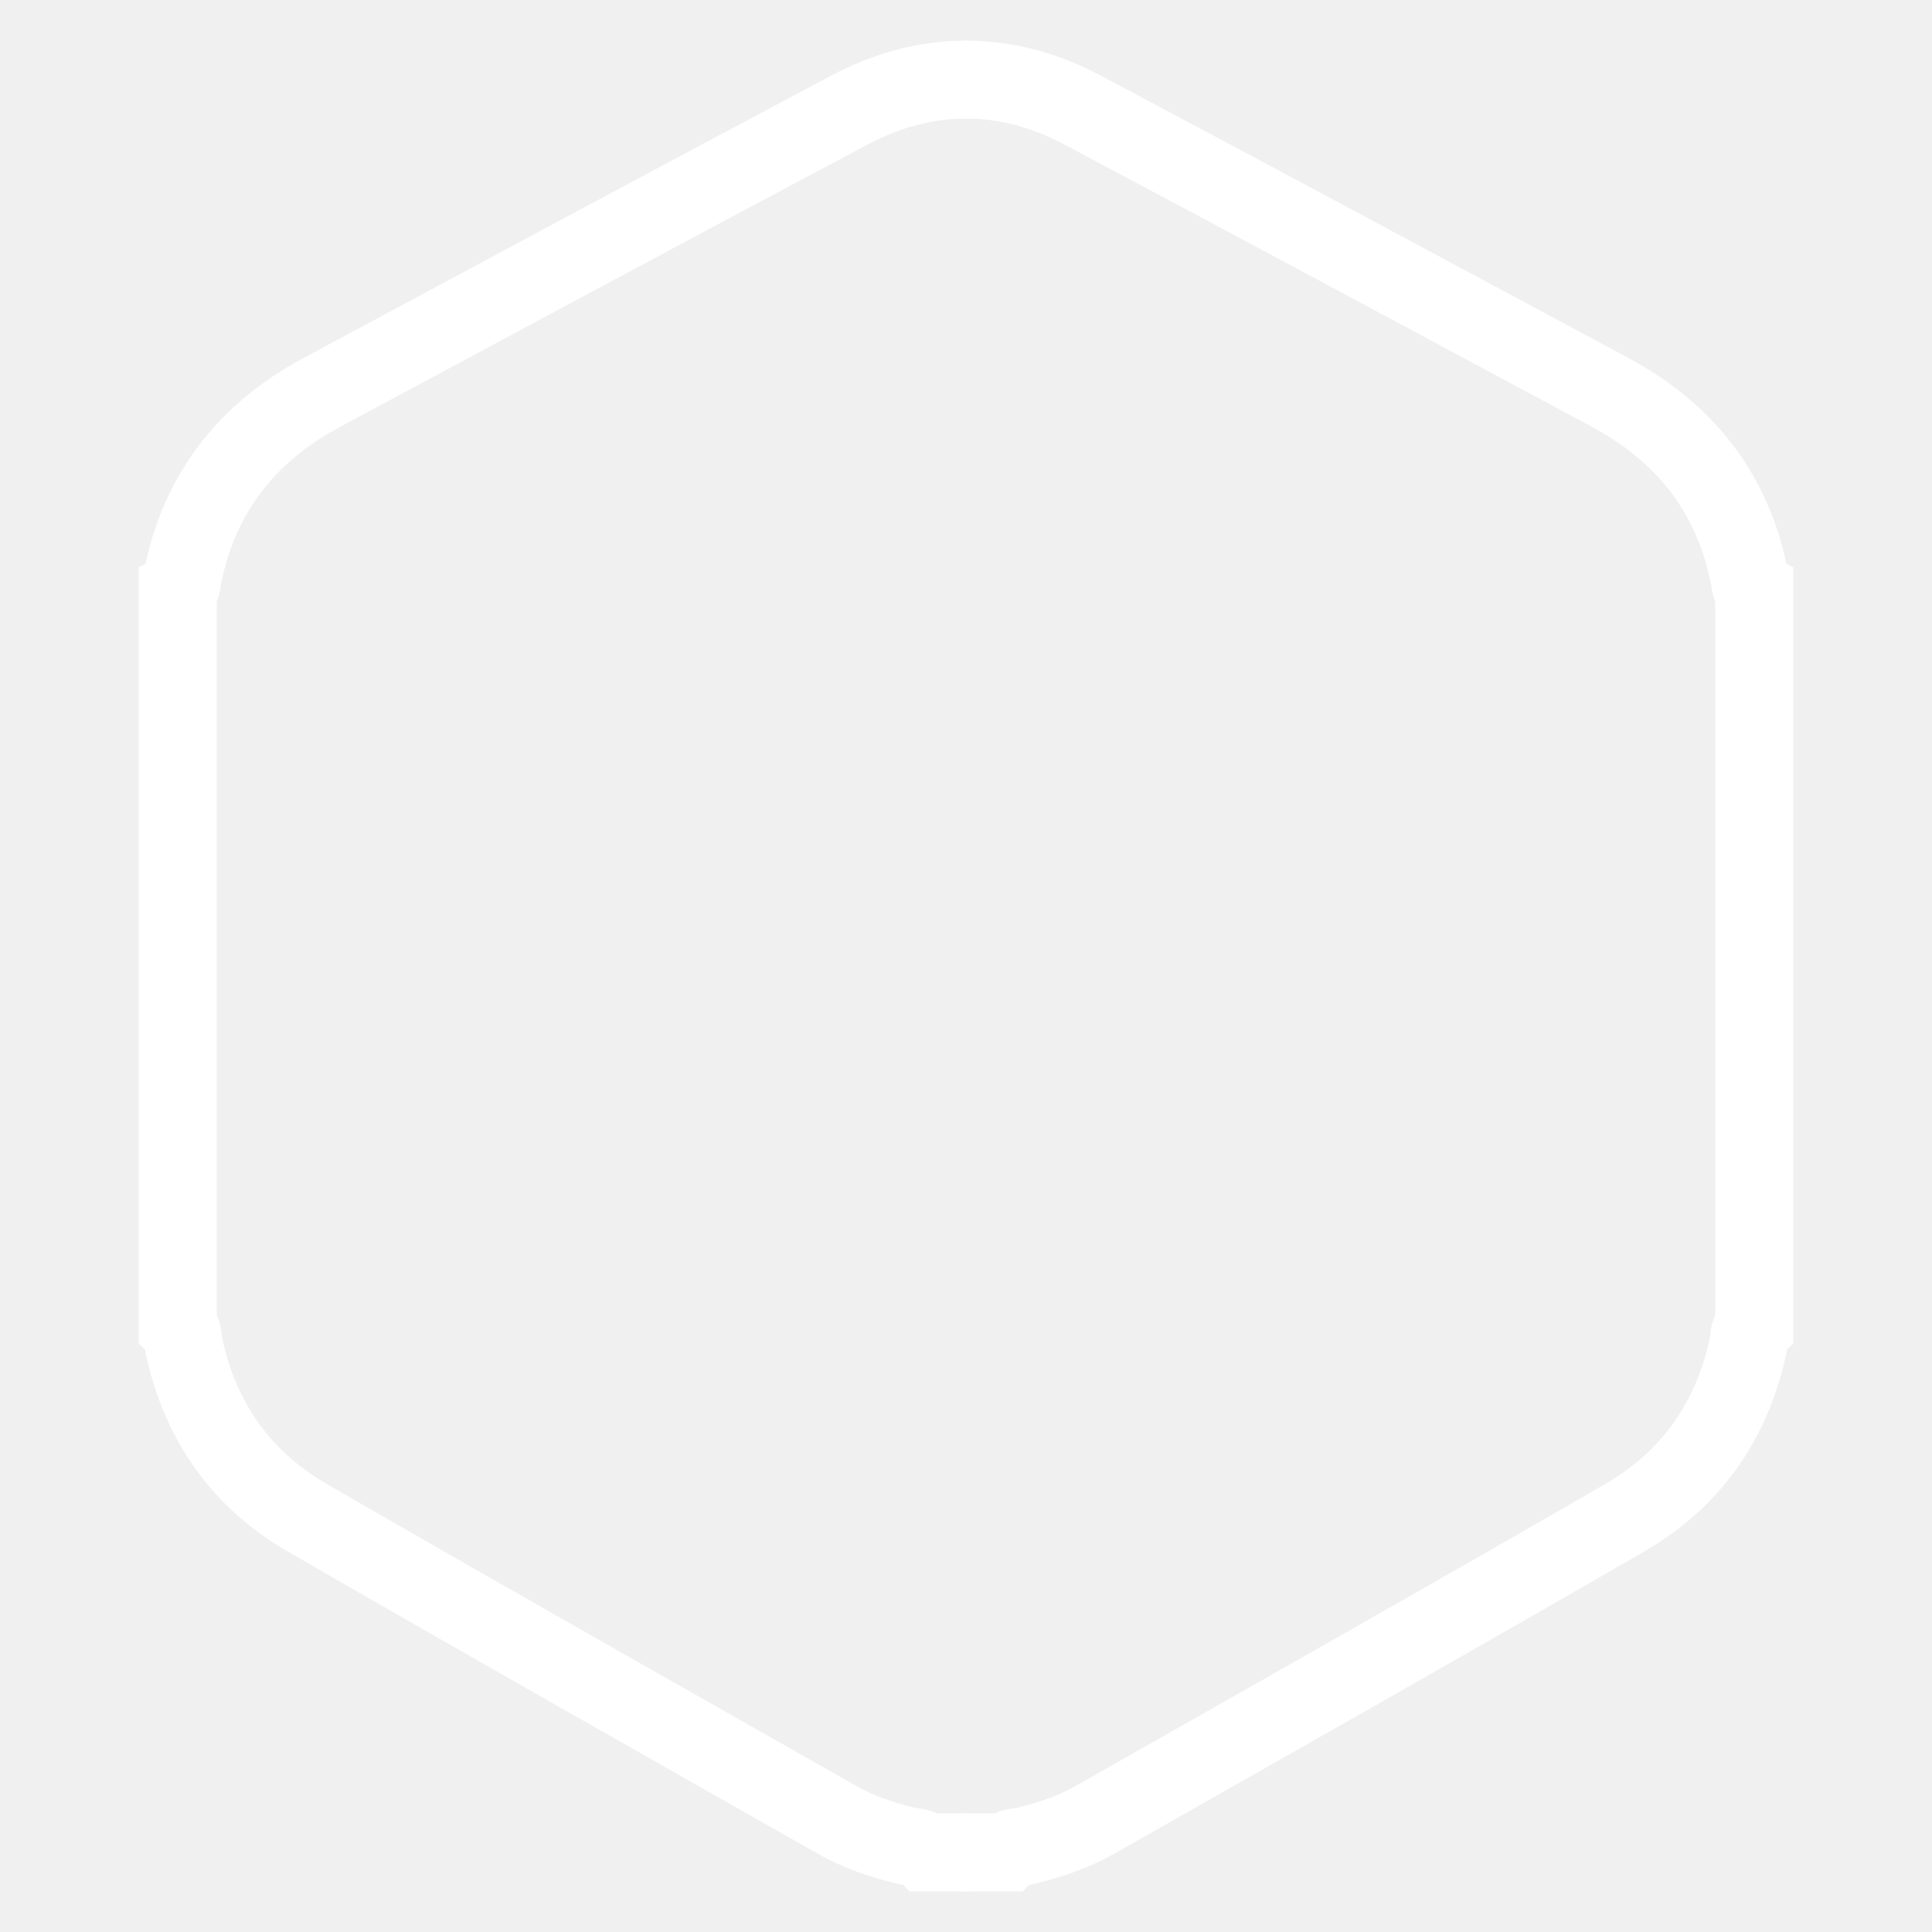
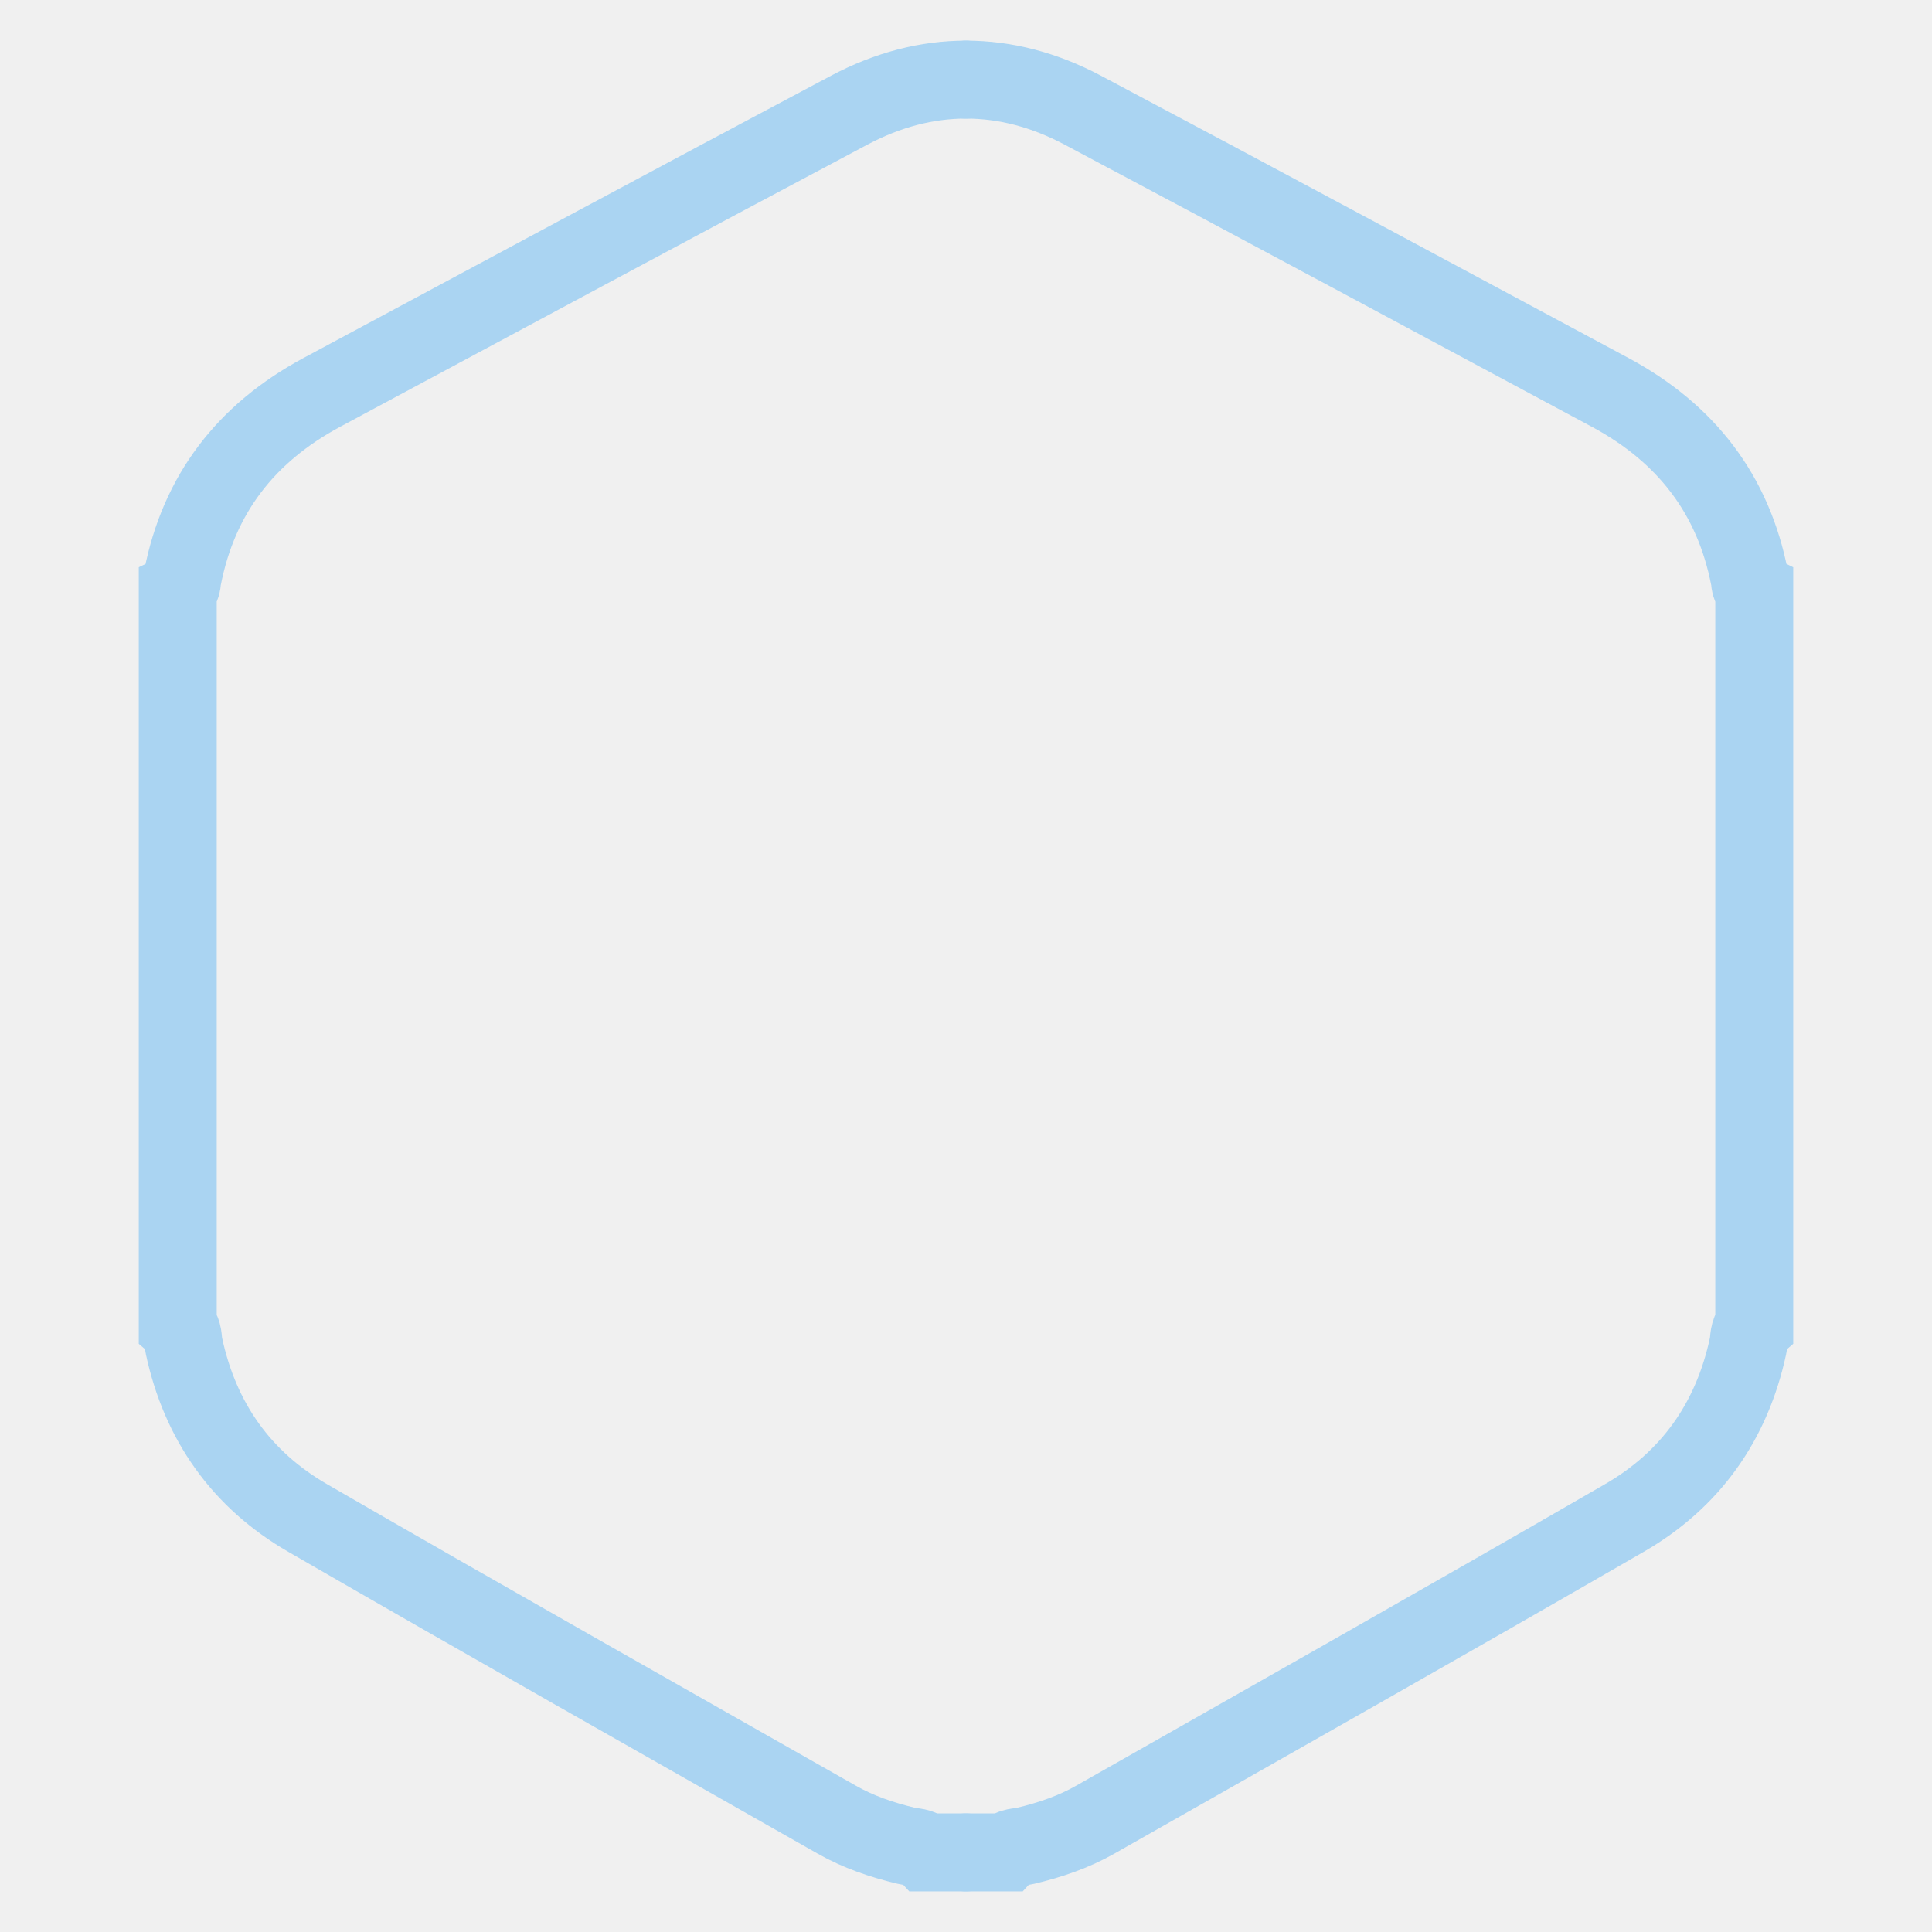
<svg xmlns="http://www.w3.org/2000/svg" version="1.1" id="Layer_1" x="0px" y="0px" width="500px" height="500px" viewBox="0 0 500 500" style="enable-background:new 0 0 500 500;" xml:space="preserve">
  <g>
-     <path class="path-left" style="fill:none;stroke:#FFFFFF;stroke-linecap:round;stroke-width:20.173;stroke-miterlimit:10;" d="M250,20.6c-10.1,0-20.2,2.6-30.2,7.9   c-45.6,24.2-91.1,48.7-136.6,73.1c-19.5,10.5-31.8,26.3-36,48.1c-0.2,1,0,2.2-1.2,2.9v190.6c1.6,1.4,1.2,3.4,1.6,5.1   c4.2,19.6,14.9,34.7,32.1,44.6c45.5,26.3,91.2,52.1,136.8,78c5.6,3.2,11.8,5.3,18.1,6.8c1.7,0.4,3.7,0.2,5.1,1.7H250" />
+     <path class="path-left" style="fill:none;stroke:#AAD4F2;stroke-linecap:round;stroke-width:20.173;stroke-miterlimit:10;" d="M250,20.6c-10.1,0-20.2,2.6-30.2,7.9   c-45.6,24.2-91.1,48.7-136.6,73.1c-19.5,10.5-31.8,26.3-36,48.1c-0.2,1,0,2.2-1.2,2.9v190.6c1.6,1.4,1.2,3.4,1.6,5.1   c4.2,19.6,14.9,34.7,32.1,44.6c45.5,26.3,91.2,52.1,136.8,78c5.6,3.2,11.8,5.3,18.1,6.8c1.7,0.4,3.7,0.2,5.1,1.7H250" />
  </g>
  <g>
-     <path class="path-right" style="fill:none;stroke:#FFFFFF;stroke-linecap:round;stroke-width:20.173;stroke-miterlimit:10;" d="M250,20.6c10.1,0,20.2,2.6,30.2,7.9   c45.6,24.2,91.1,48.7,136.6,73.1c19.5,10.5,31.8,26.3,36,48.1c0.2,1,0,2.2,1.2,2.9v190.6c-1.6,1.4-1.2,3.4-1.6,5.1   c-4.2,19.6-14.9,34.7-32.1,44.6c-45.5,26.3-91.2,52.1-136.8,78c-5.6,3.2-11.8,5.3-18.1,6.8c-1.7,0.4-3.7,0.2-5.1,1.7H250" />
+     <path class="path-right" style="fill:none;stroke:#AAD4F2;stroke-linecap:round;stroke-width:20.173;stroke-miterlimit:10;" d="M250,20.6c10.1,0,20.2,2.6,30.2,7.9   c45.6,24.2,91.1,48.7,136.6,73.1c19.5,10.5,31.8,26.3,36,48.1c0.2,1,0,2.2,1.2,2.9v190.6c-1.6,1.4-1.2,3.4-1.6,5.1   c-4.2,19.6-14.9,34.7-32.1,44.6c-45.5,26.3-91.2,52.1-136.8,78c-5.6,3.2-11.8,5.3-18.1,6.8c-1.7,0.4-3.7,0.2-5.1,1.7H250" />
  </g>
</svg>
